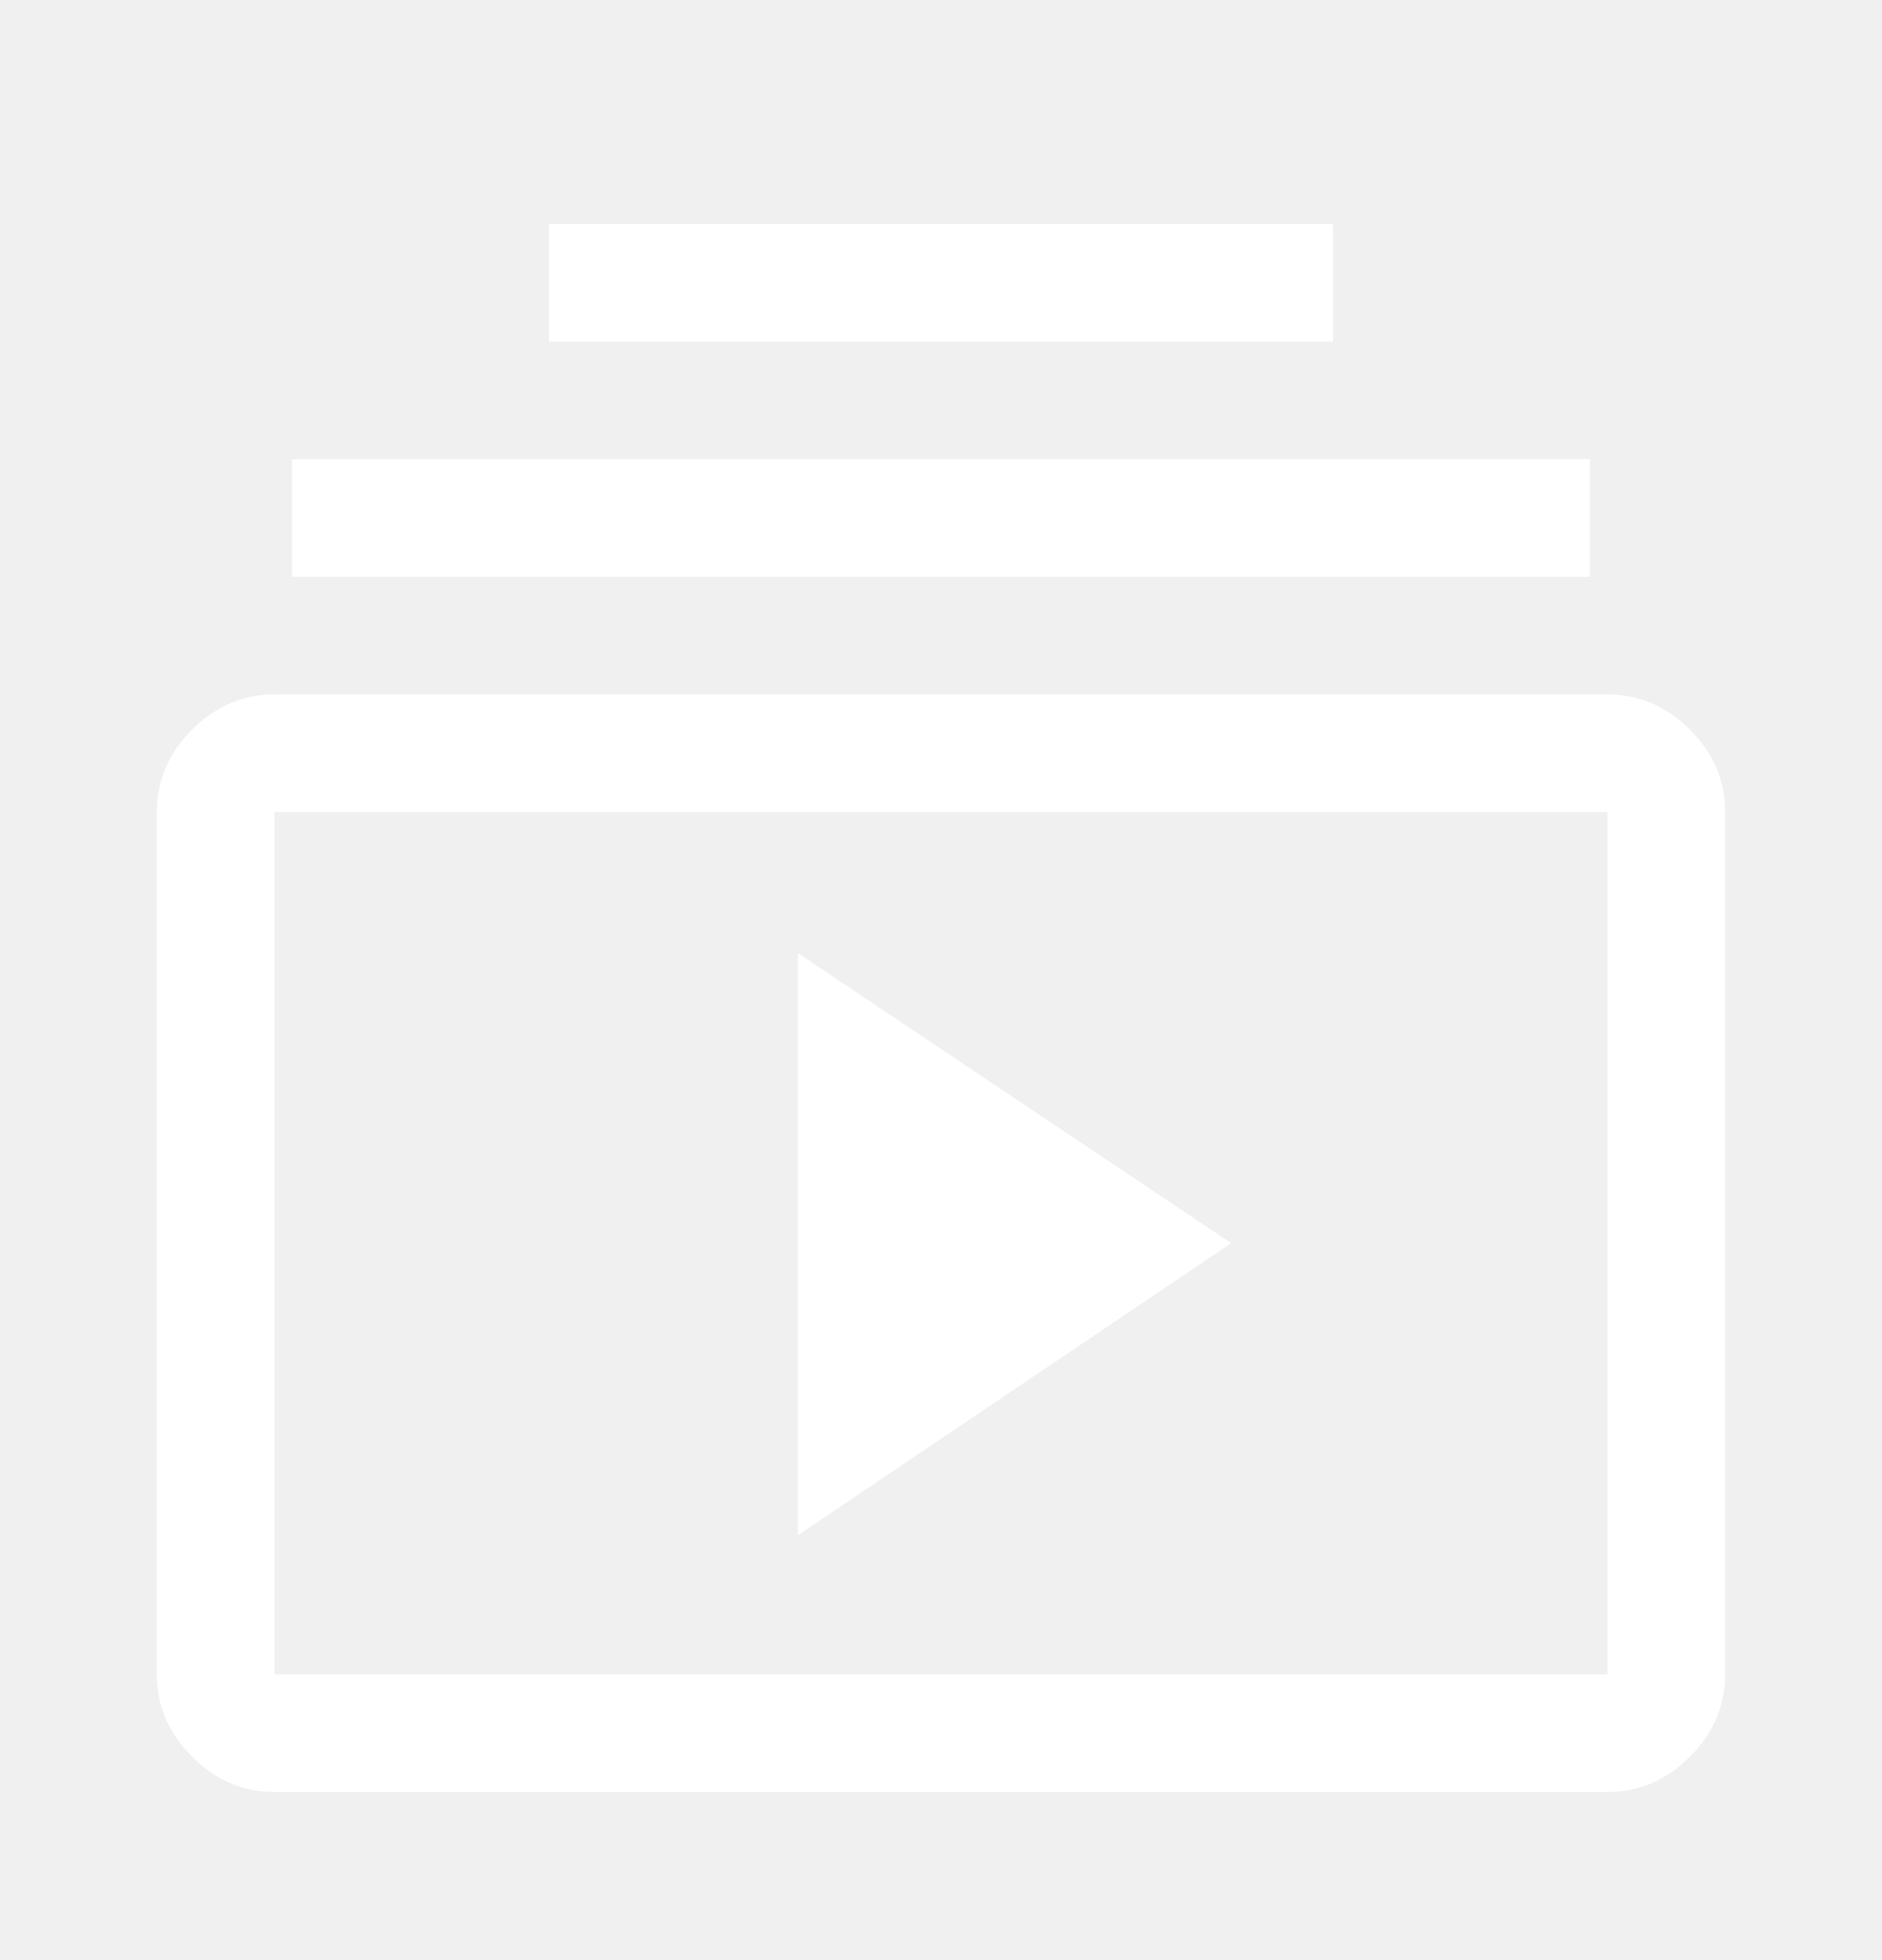
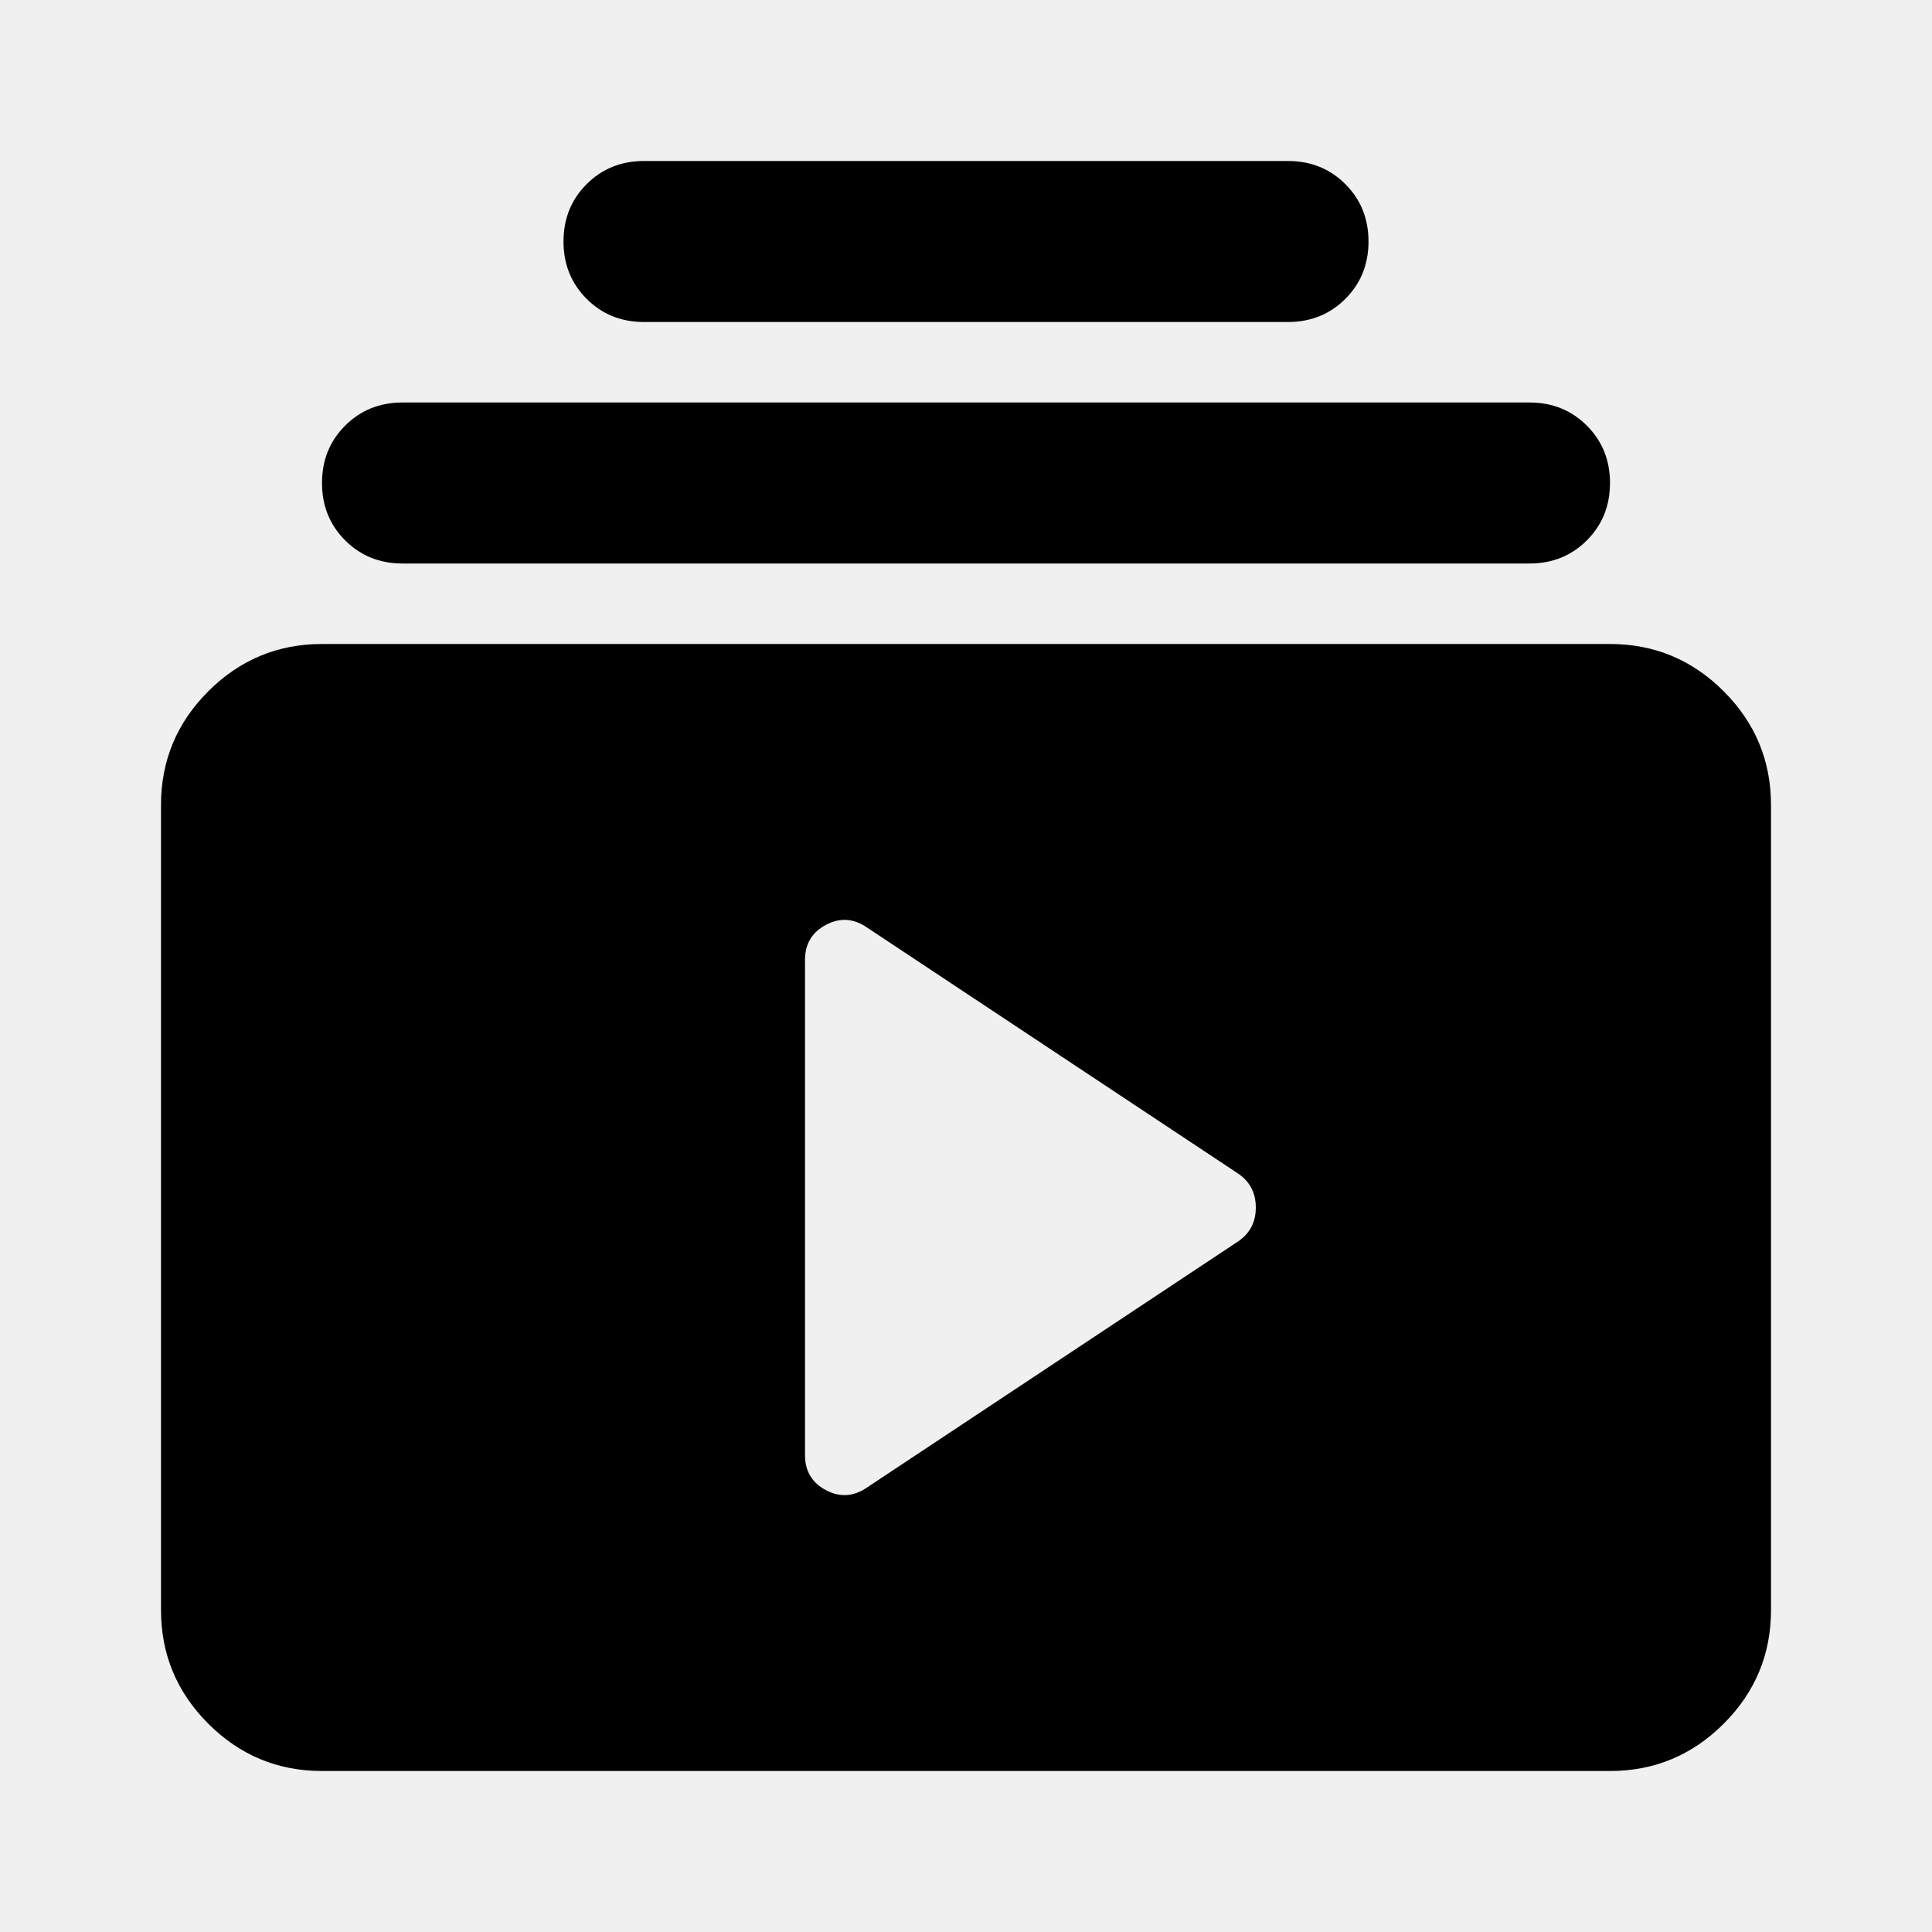
- <svg xmlns="http://www.w3.org/2000/svg" width="24" height="25" viewBox="0 0 24 25" fill="none">
-   <path d="M3.5 22.857C3.1 22.857 2.75 22.707 2.45 22.407C2.15 22.107 2 21.757 2 21.357V10.357C2 9.957 2.15 9.607 2.45 9.307C2.75 9.007 3.1 8.857 3.5 8.857H20.5C20.9 8.857 21.25 9.007 21.55 9.307C21.85 9.607 22 9.957 22 10.357V21.357C22 21.757 21.85 22.107 21.55 22.407C21.25 22.707 20.9 22.857 20.5 22.857H3.5ZM3.5 21.357H20.5V10.357H3.5V21.357ZM10.175 19.582L15.7 15.857L10.175 12.157V19.582ZM3.725 7.357V5.857H20.275V7.357H3.725ZM7 4.357V2.857H17V4.357H7Z" fill="white" />
+ <svg xmlns="http://www.w3.org/2000/svg" height="24" viewBox="0 -960 960 960" width="24">
+   <path d="M160-80q-33 0-56.5-23.5T80-160v-400q0-33 23.5-56.5T160-640h640q33 0 56.5 23.5T880-560v400q0 33-23.5 56.5T800-80H160Zm271-141 184-122q9-6 9-17t-9-17L431-499q-10-7-20.5-1.5T400-483v246q0 12 10.5 17.5T431-221ZM200-680q-17 0-28.5-11.5T160-720q0-17 11.5-28.5T200-760h560q17 0 28.5 11.5T800-720q0 17-11.5 28.5T760-680H200Zm120-120q-17 0-28.5-11.5T280-840q0-17 11.5-28.5T320-880h320q17 0 28.5 11.5T680-840q0 17-11.5 28.5T640-800H320Z" />
</svg>
